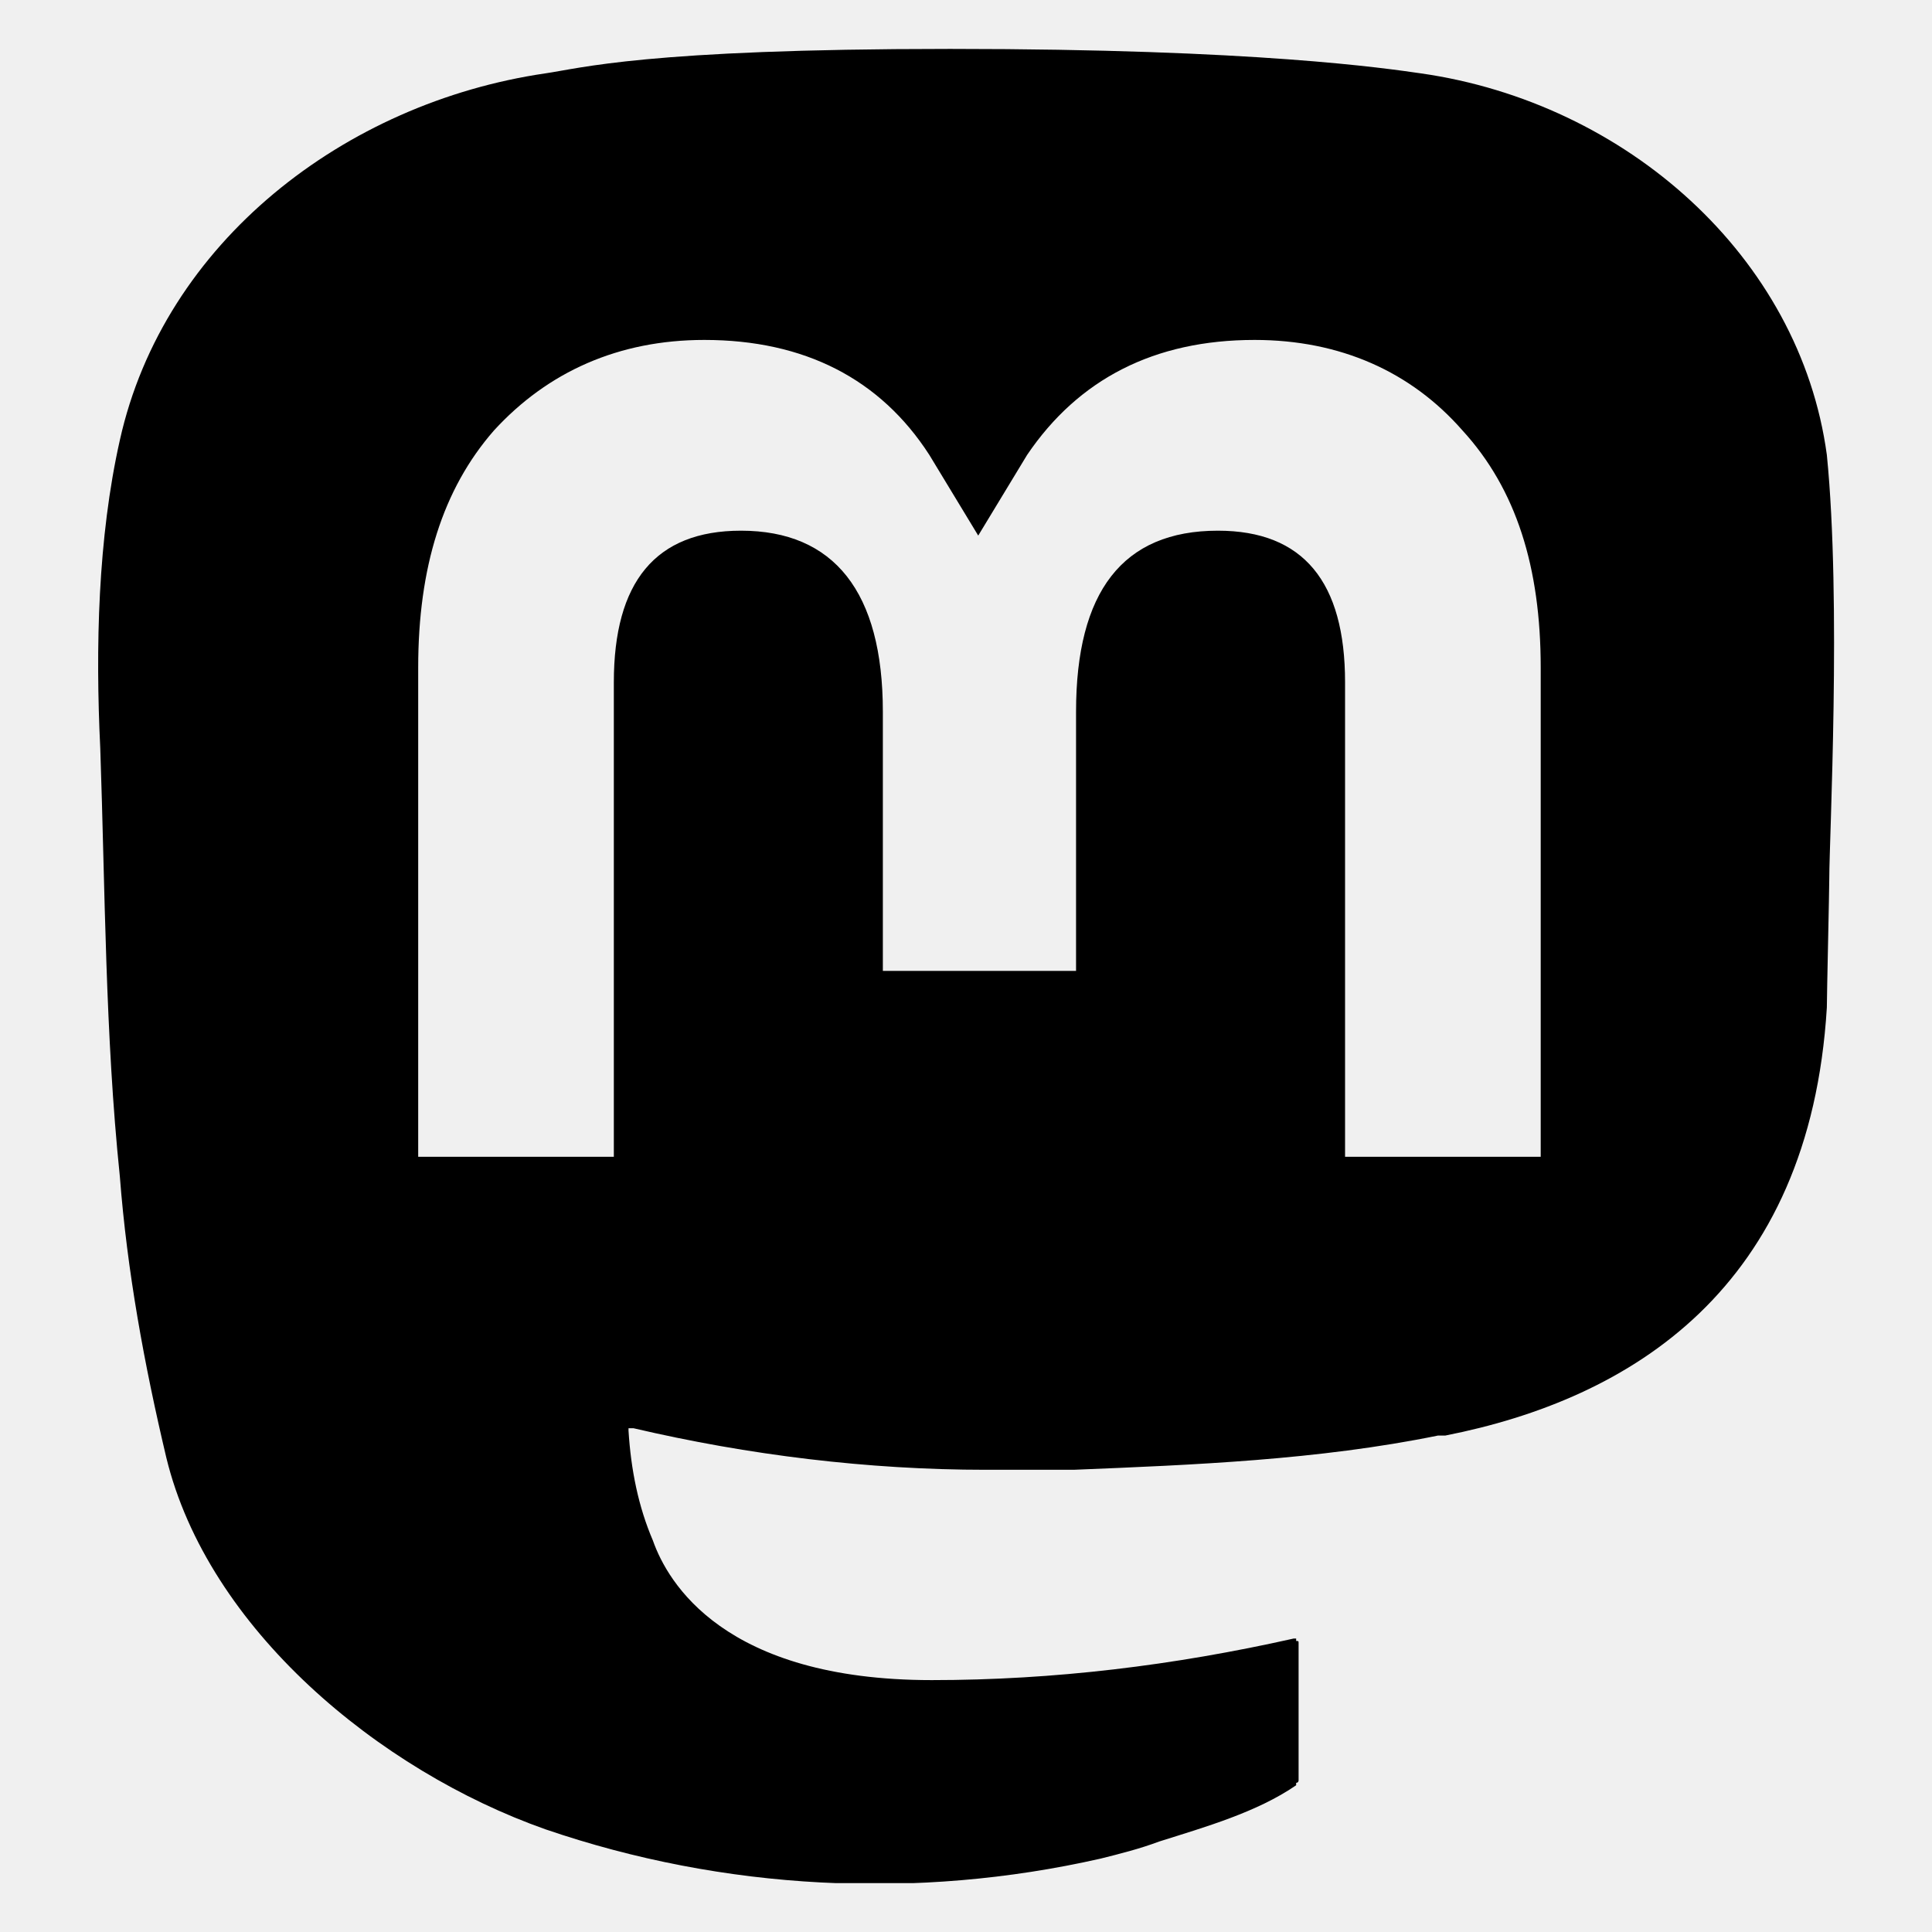
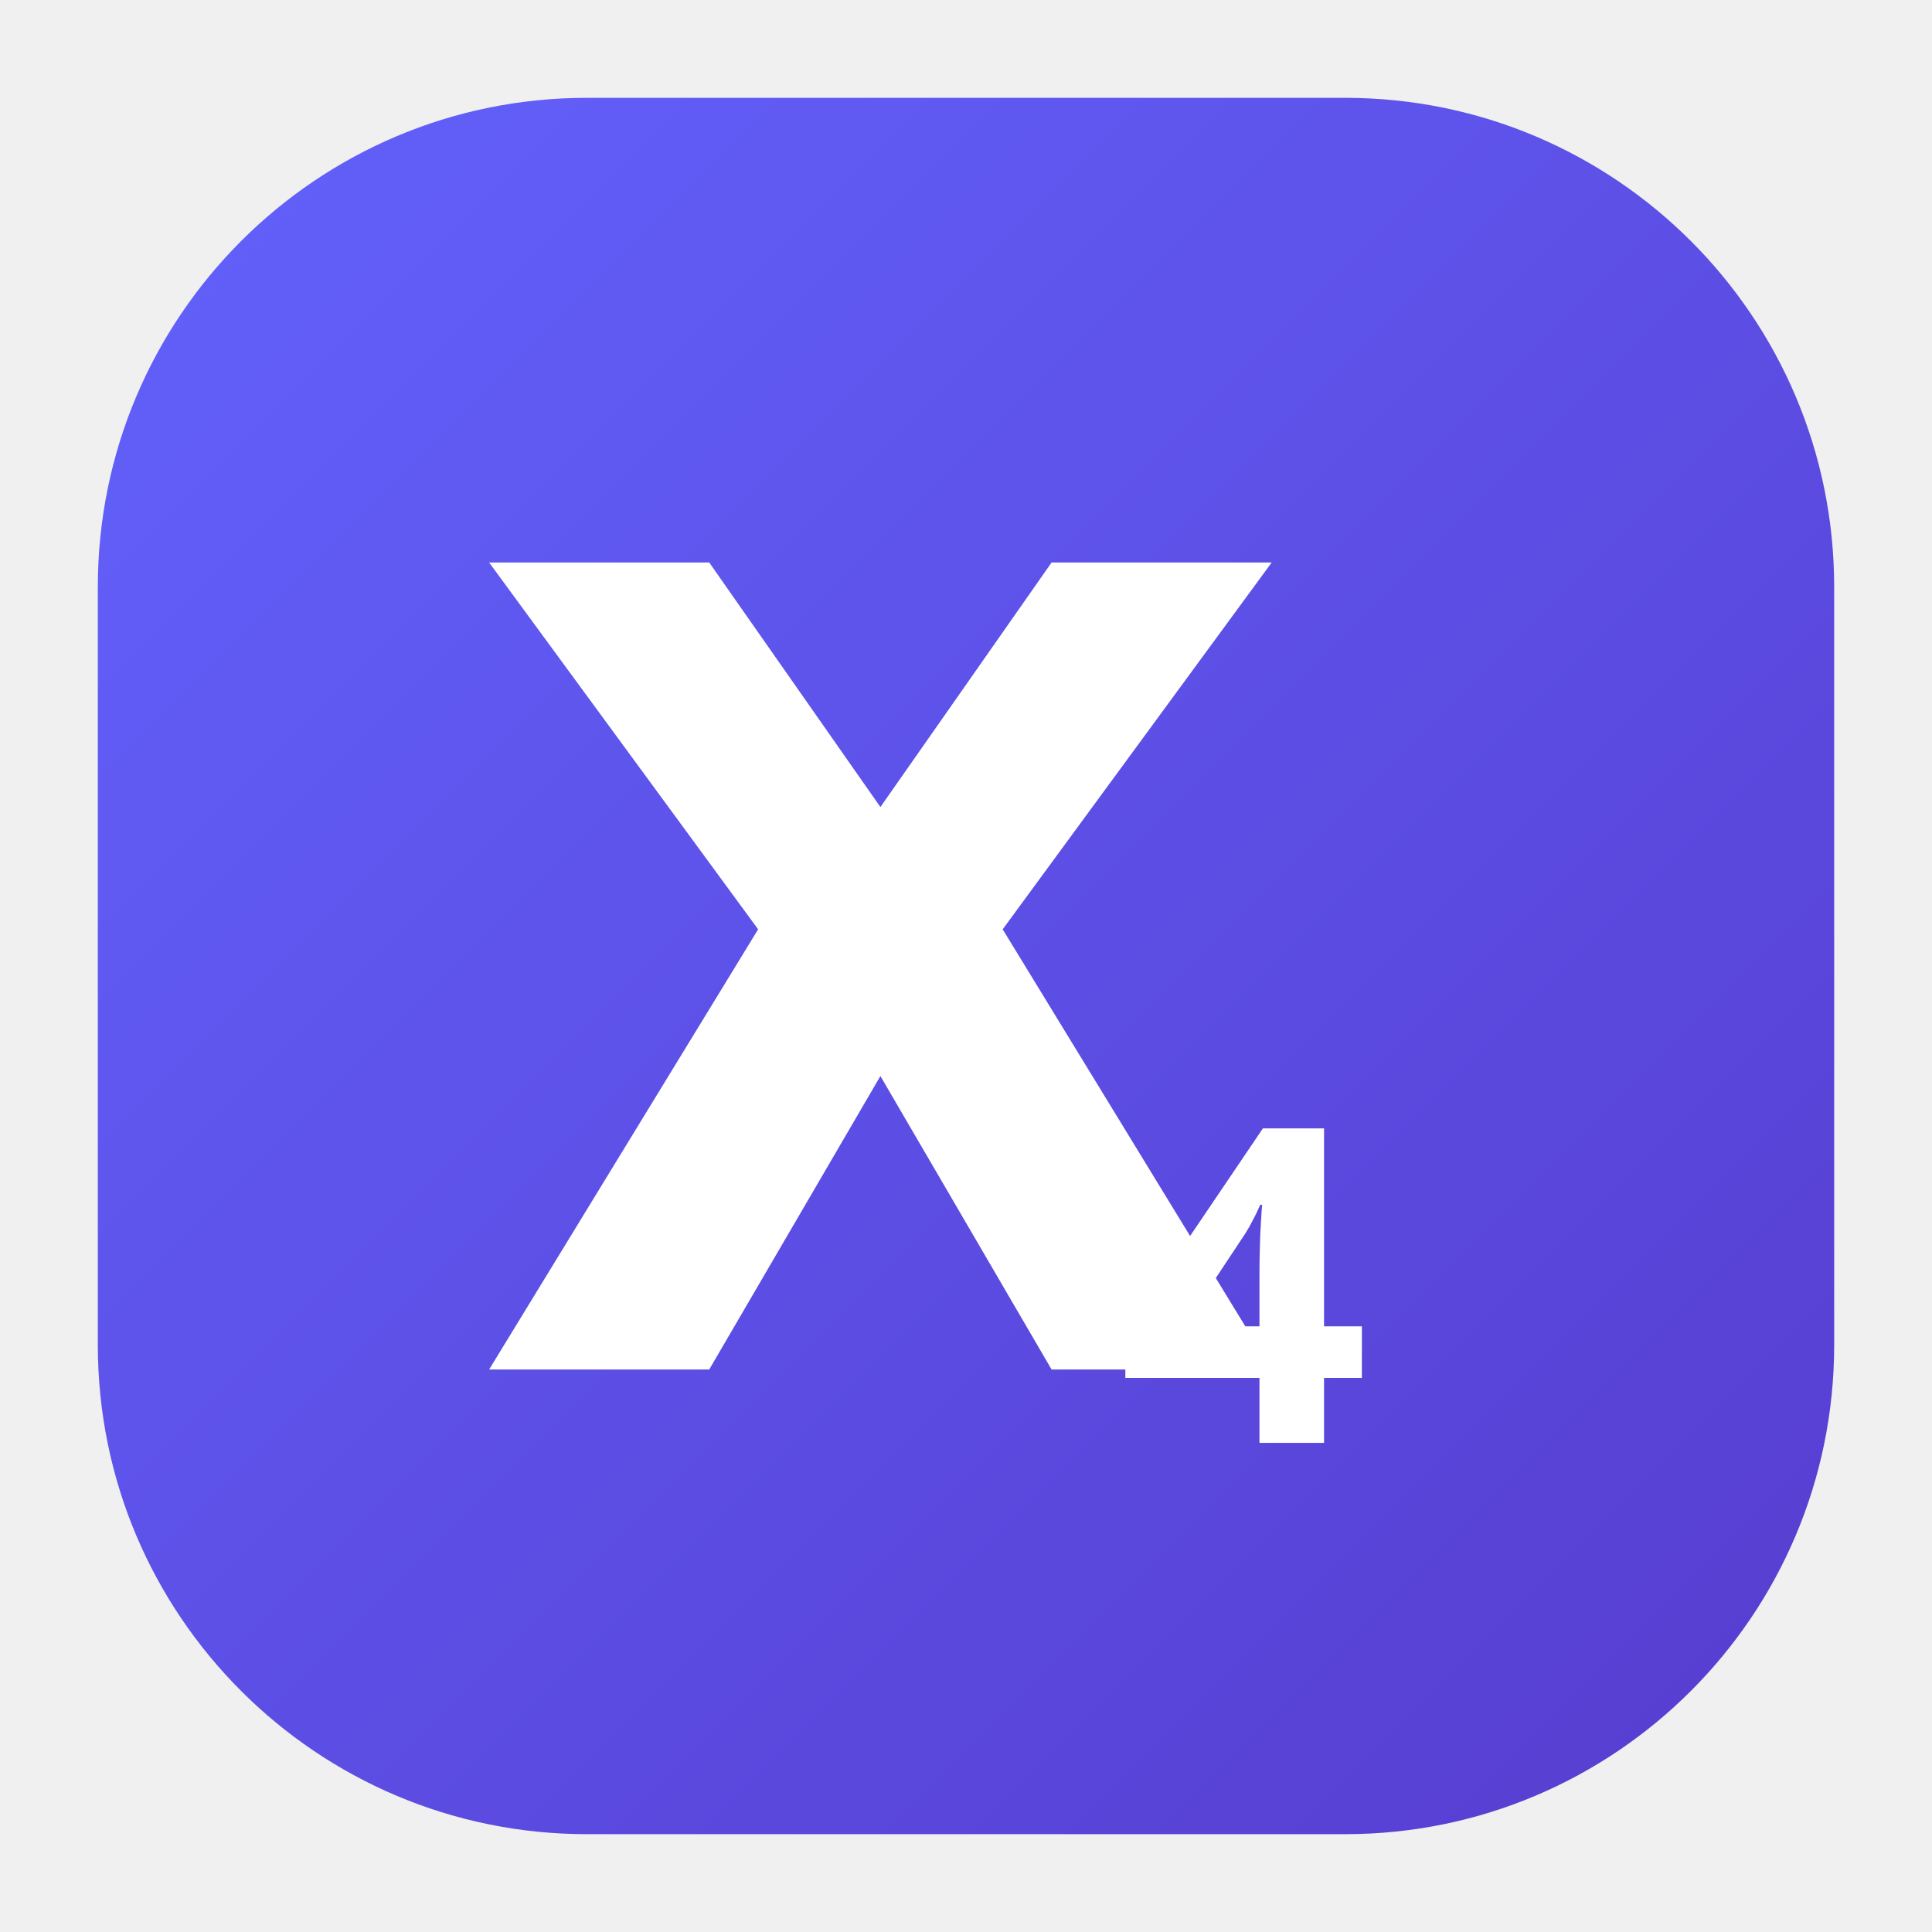
- <svg xmlns="http://www.w3.org/2000/svg" xmlns:xlink="http://www.w3.org/1999/xlink" width="79" height="79" viewBox="0 0 79 75">
-   <symbol id="logo-symbol-icon">
-     <path d="M63 45.3v-20c0-4.1-1-7.3-3.2-9.7-2.1-2.4-5-3.7-8.5-3.7-4.1 0-7.2 1.6-9.3 4.7l-2 3.3-2-3.3c-2-3.1-5.1-4.7-9.2-4.7-3.5 0-6.4 1.3-8.6 3.7-2.1 2.4-3.1 5.6-3.1 9.7v20h8V25.9c0-4.1 1.7-6.2 5.2-6.2 3.8 0 5.8 2.5 5.8 7.4V37.7H44V27.1c0-4.9 1.9-7.4 5.8-7.4 3.5 0 5.2 2.1 5.2 6.2V45.3h8ZM74.7 16.6c.6 6 .1 15.7.1 17.3 0 .5-.1 4.8-.1 5.3-.7 11.5-8 16-15.6 17.5-.1 0-.2 0-.3 0-4.9 1-10 1.2-14.9 1.4-1.2 0-2.4 0-3.6 0-4.8 0-9.7-.6-14.4-1.7-.1 0-.1 0-.1 0s-.1 0-.1 0 0 .1 0 .1 0 0 0 0c.1 1.6.4 3.1 1 4.5.6 1.7 2.9 5.7 11.4 5.7 5 0 9.9-.6 14.8-1.7 0 0 0 0 0 0 .1 0 .1 0 .1 0 0 .1 0 .1 0 .1.1 0 .1 0 .1.1v5.6s0 .1-.1.1c0 0 0 0 0 .1-1.6 1.1-3.7 1.7-5.6 2.3-.8.3-1.6.5-2.4.7-7.5 1.7-15.4 1.3-22.7-1.2-6.8-2.4-13.8-8.2-15.5-15.2-.9-3.8-1.6-7.6-1.9-11.5-.6-5.8-.6-11.7-.8-17.5C3.9 24.5 4 20 4.9 16 6.7 7.9 14.1 2.2 22.3 1c1.4-.2 4.1-1 16.5-1h.1C51.4 0 56.7.8 58.1 1c8.4 1.2 15.5 7.5 16.6 15.6Z" fill="currentColor" />
+ <svg xmlns="http://www.w3.org/2000/svg" xmlns:xlink="http://www.w3.org/1999/xlink" width="79" height="79" viewBox="0 0 79 79">
+   <symbol id="logo-symbol-icon" viewBox="0 0 79 79">
+     <defs>
+       <linearGradient id="x4ai-icon-gradient" x1="0" y1="0" x2="79" y2="79" gradientUnits="userSpaceOnUse">
+         <stop offset="0" stop-color="#6364FF" />
+         <stop offset="1" stop-color="#563ACC" />
+       </linearGradient>
+     </defs>
+     <rect x="4" y="4" width="71" height="71" rx="20" fill="url(#x4ai-icon-gradient)" />
+     <path d="M20 23h9l7 10 7-10h9l-11 15 11 18h-9l-7-12-7 12h-9l11-18-11-15z" fill="#fff" />
+     <text x="56" y="59" font-family="Verdana, sans-serif" font-size="18" font-weight="700" text-anchor="end" fill="#fff">4</text>
  </symbol>
  <use xlink:href="#logo-symbol-icon" />
</svg>
